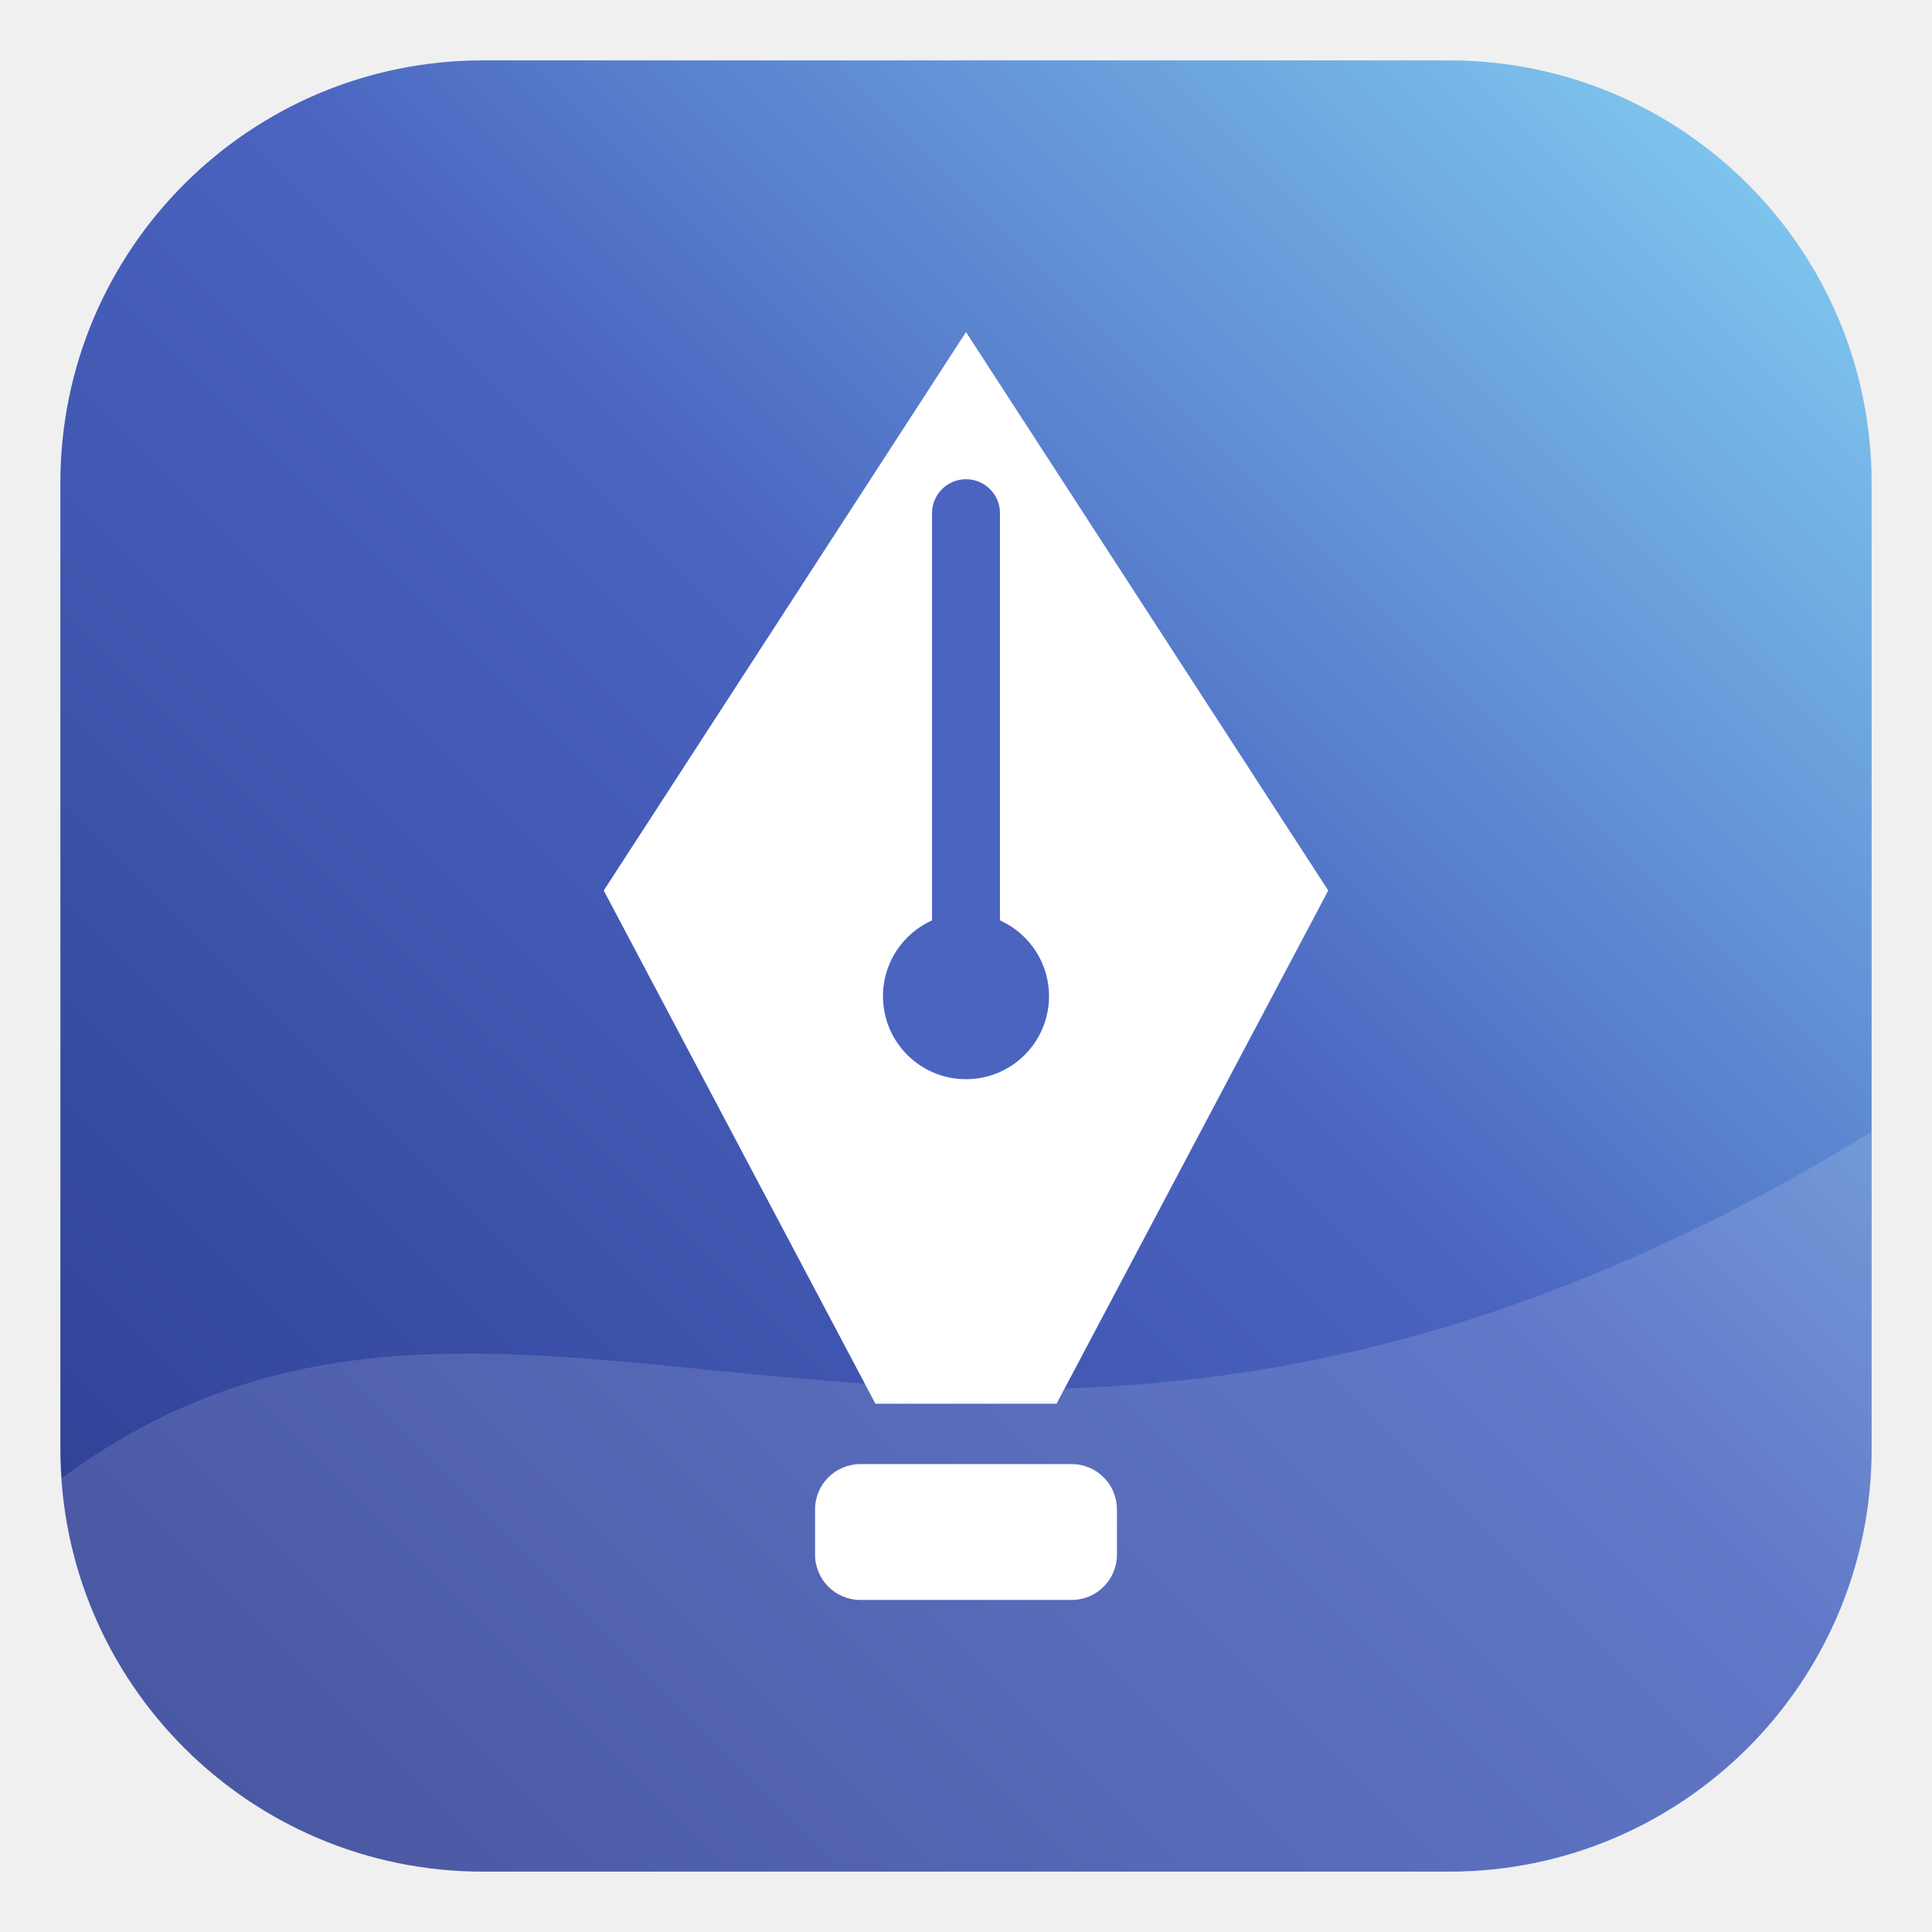
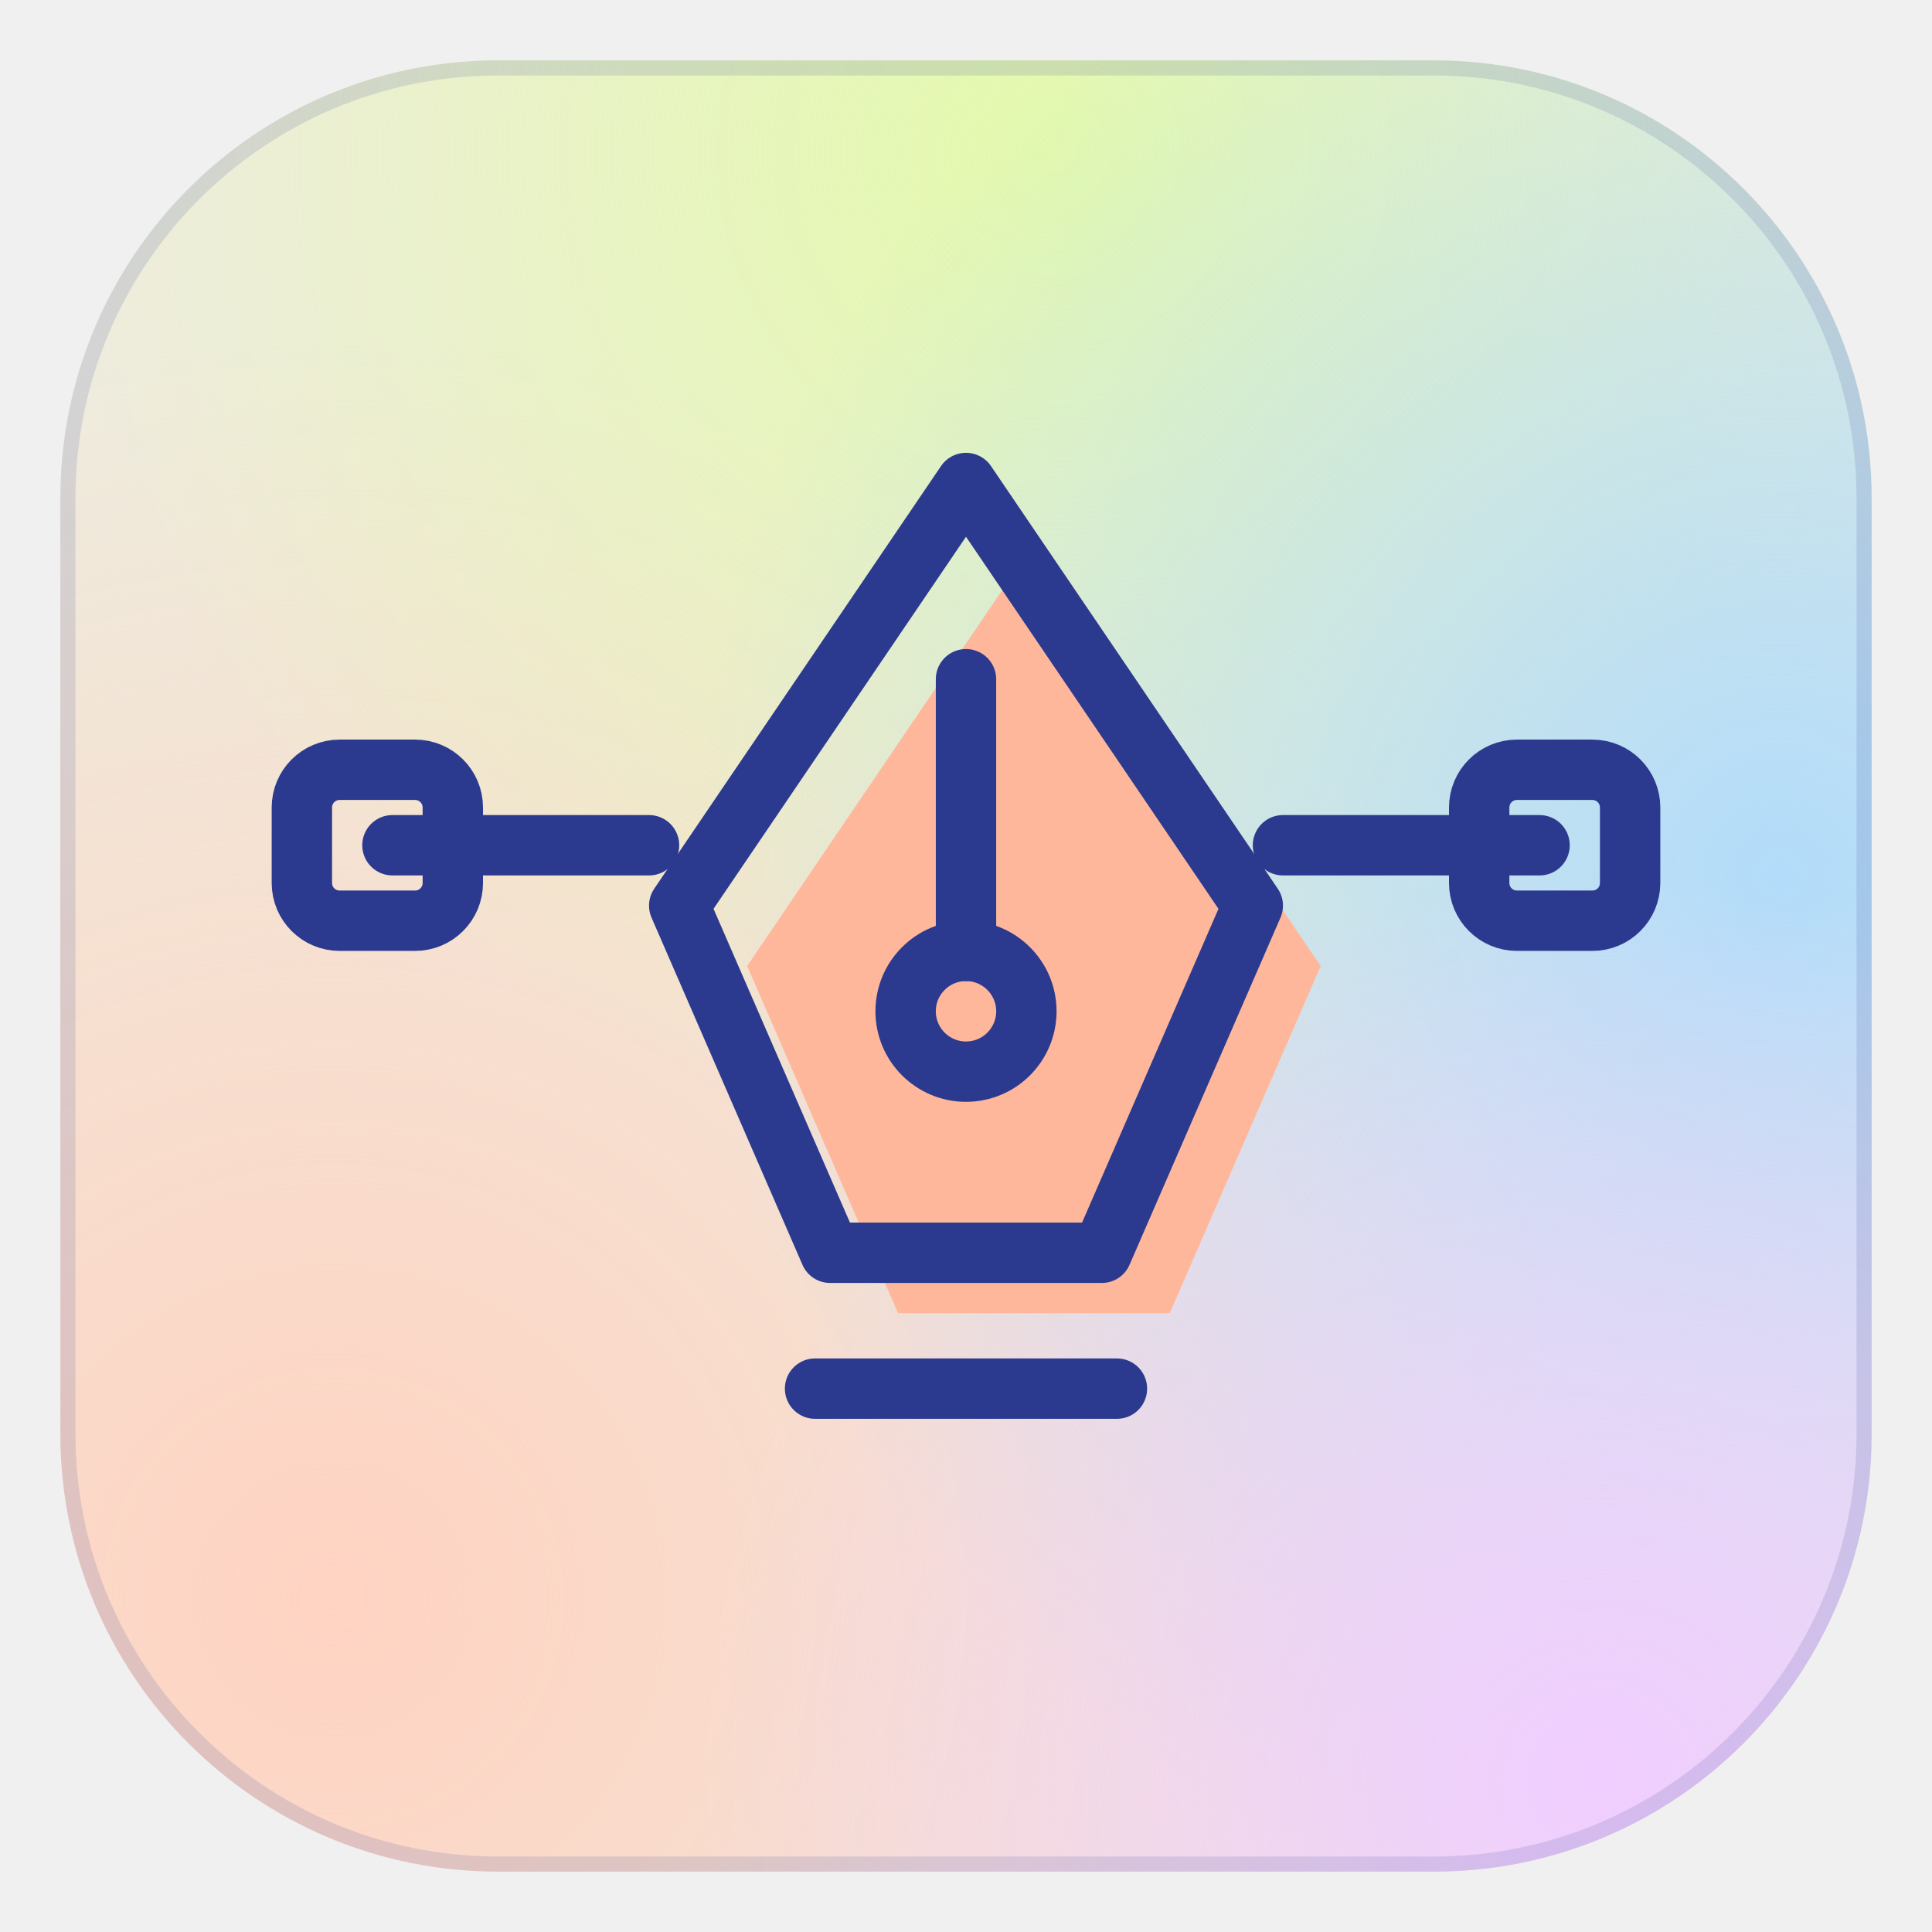
<svg xmlns="http://www.w3.org/2000/svg" width="256" height="256" viewBox="0 0 256 256">
  <defs>
-     <linearGradient id="g" x1="0" y1="1" x2="1" y2="0">
-       <stop offset="0" stop-color="#2b3a8f" />
-       <stop offset=".55" stop-color="#4a64c0" />
-       <stop offset="1" stop-color="#86d4f5" />
-     </linearGradient>
+     <radialGradient id="m1" cx=".15" cy=".85" r=".7">
+       <stop offset="0" stop-color="#ffd3c2" />
+       <stop offset="1" stop-color="#ffd3c2" stop-opacity="0" />
+     </radialGradient>
+     <radialGradient id="m2" cx=".55" cy=".05" r=".55">
+       <stop offset="0" stop-color="#e0fe9c" stop-opacity=".75" />
+       <stop offset="1" stop-color="#e0fe9c" stop-opacity="0" />
+     </radialGradient>
+     <radialGradient id="m3" cx=".95" cy=".45" r=".6">
+       <stop offset="0" stop-color="#b2dcfa" />
+       <stop offset="1" stop-color="#b2dcfa" stop-opacity="0" />
+     </radialGradient>
+     <radialGradient id="m4" cx=".85" cy=".95" r=".5">
+       <stop offset="0" stop-color="#f0cdff" />
+       <stop offset="1" stop-color="#f0cdff" stop-opacity="0" />
+     </radialGradient>
  </defs>
-   <rect x="8" y="8" width="240" height="240" rx="56" fill="url(#g)" />
-   <path d="M8 196 C 70 150, 130 222, 248 150 L 248 192 C 248 223, 223 248, 192 248 L 64 248 C 33 248, 8 223, 8 192 Z" fill="#ffffff" fill-opacity=".13" />
-   <path d="M128 44 L176 118 L140 186 L116 186 L80 118 Z" fill="#ffffff" />
-   <path d="M128 68 L128 124" stroke="#4a64c0" stroke-width="9" stroke-linecap="round" />
-   <circle cx="128" cy="132" r="11" fill="#4a64c0" />
-   <rect x="108" y="194" width="40" height="18" rx="6" fill="#ffffff" />
+   <rect x="8" y="8" width="240" height="240" rx="58" fill="#eeecde" />
+   <rect x="8" y="8" width="240" height="240" rx="58" fill="url(#m1)" />
+   <rect x="8" y="8" width="240" height="240" rx="58" fill="url(#m2)" />
+   <rect x="8" y="8" width="240" height="240" rx="58" fill="url(#m3)" />
+   <rect x="8" y="8" width="240" height="240" rx="58" fill="url(#m4)" />
+   <rect x="9" y="9" width="238" height="238" rx="57" fill="none" stroke="#2b3a8f" stroke-opacity=".14" stroke-width="2" />
+   <g transform="translate(9 8)" fill="#ffb79c">
+     <path d="M128 64 L166 120 L146 166 L110 166 L90 120 Z" />
+   </g>
+   <path d="M128 64 L166 120 L146 166 L110 166 L90 120 Z" fill="none" stroke="#2b3a8f" stroke-width="8" stroke-linecap="round" stroke-linejoin="round" />
+   <path d="M128 90 V126" fill="none" stroke="#2b3a8f" stroke-width="8" stroke-linecap="round" stroke-linejoin="round" />
+   <circle cx="128" cy="134" r="8" fill="none" stroke="#2b3a8f" stroke-width="8" stroke-linecap="round" stroke-linejoin="round" />
+   <path d="M108 184 H148" fill="none" stroke="#2b3a8f" stroke-width="8" stroke-linecap="round" stroke-linejoin="round" />
+   <path d="M52 112 H86 M170 112 H204" fill="none" stroke="#2b3a8f" stroke-width="8" stroke-linecap="round" stroke-linejoin="round" />
+   <rect x="40" y="102" width="20" height="20" rx="5" fill="none" stroke="#2b3a8f" stroke-width="8" stroke-linecap="round" stroke-linejoin="round" />
+   <rect x="196" y="102" width="20" height="20" rx="5" fill="none" stroke="#2b3a8f" stroke-width="8" stroke-linecap="round" stroke-linejoin="round" />
</svg>
